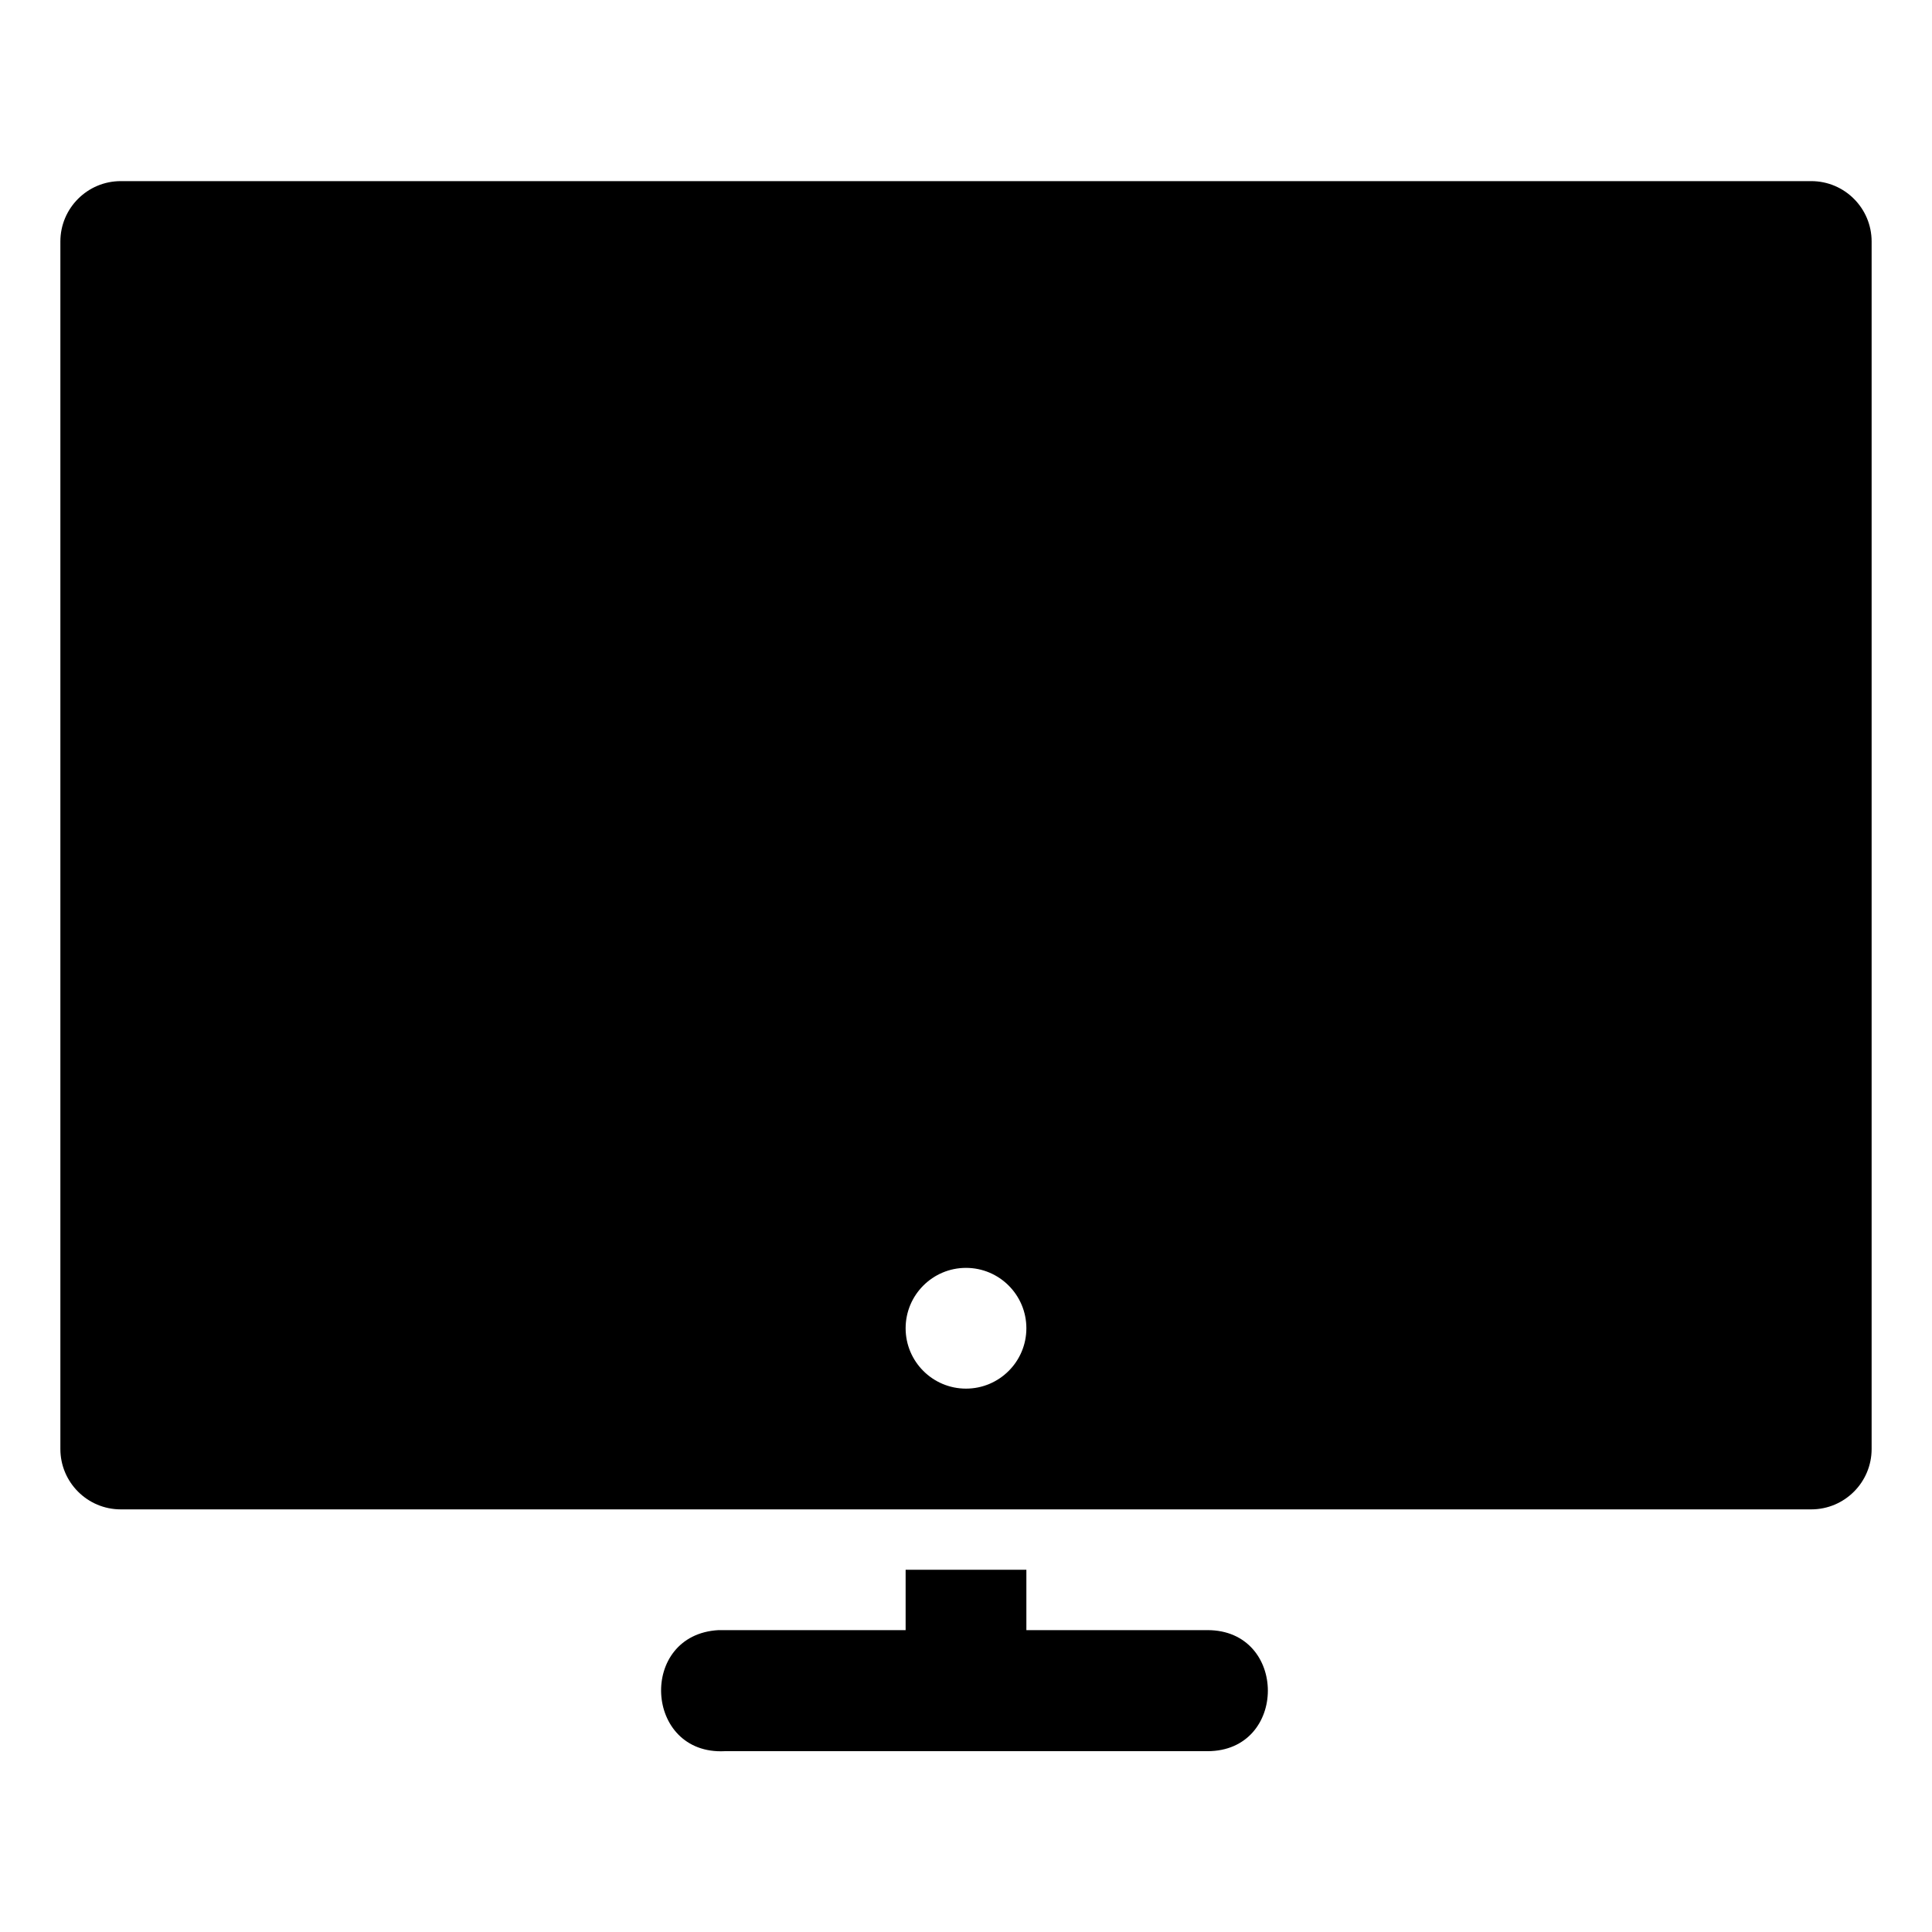
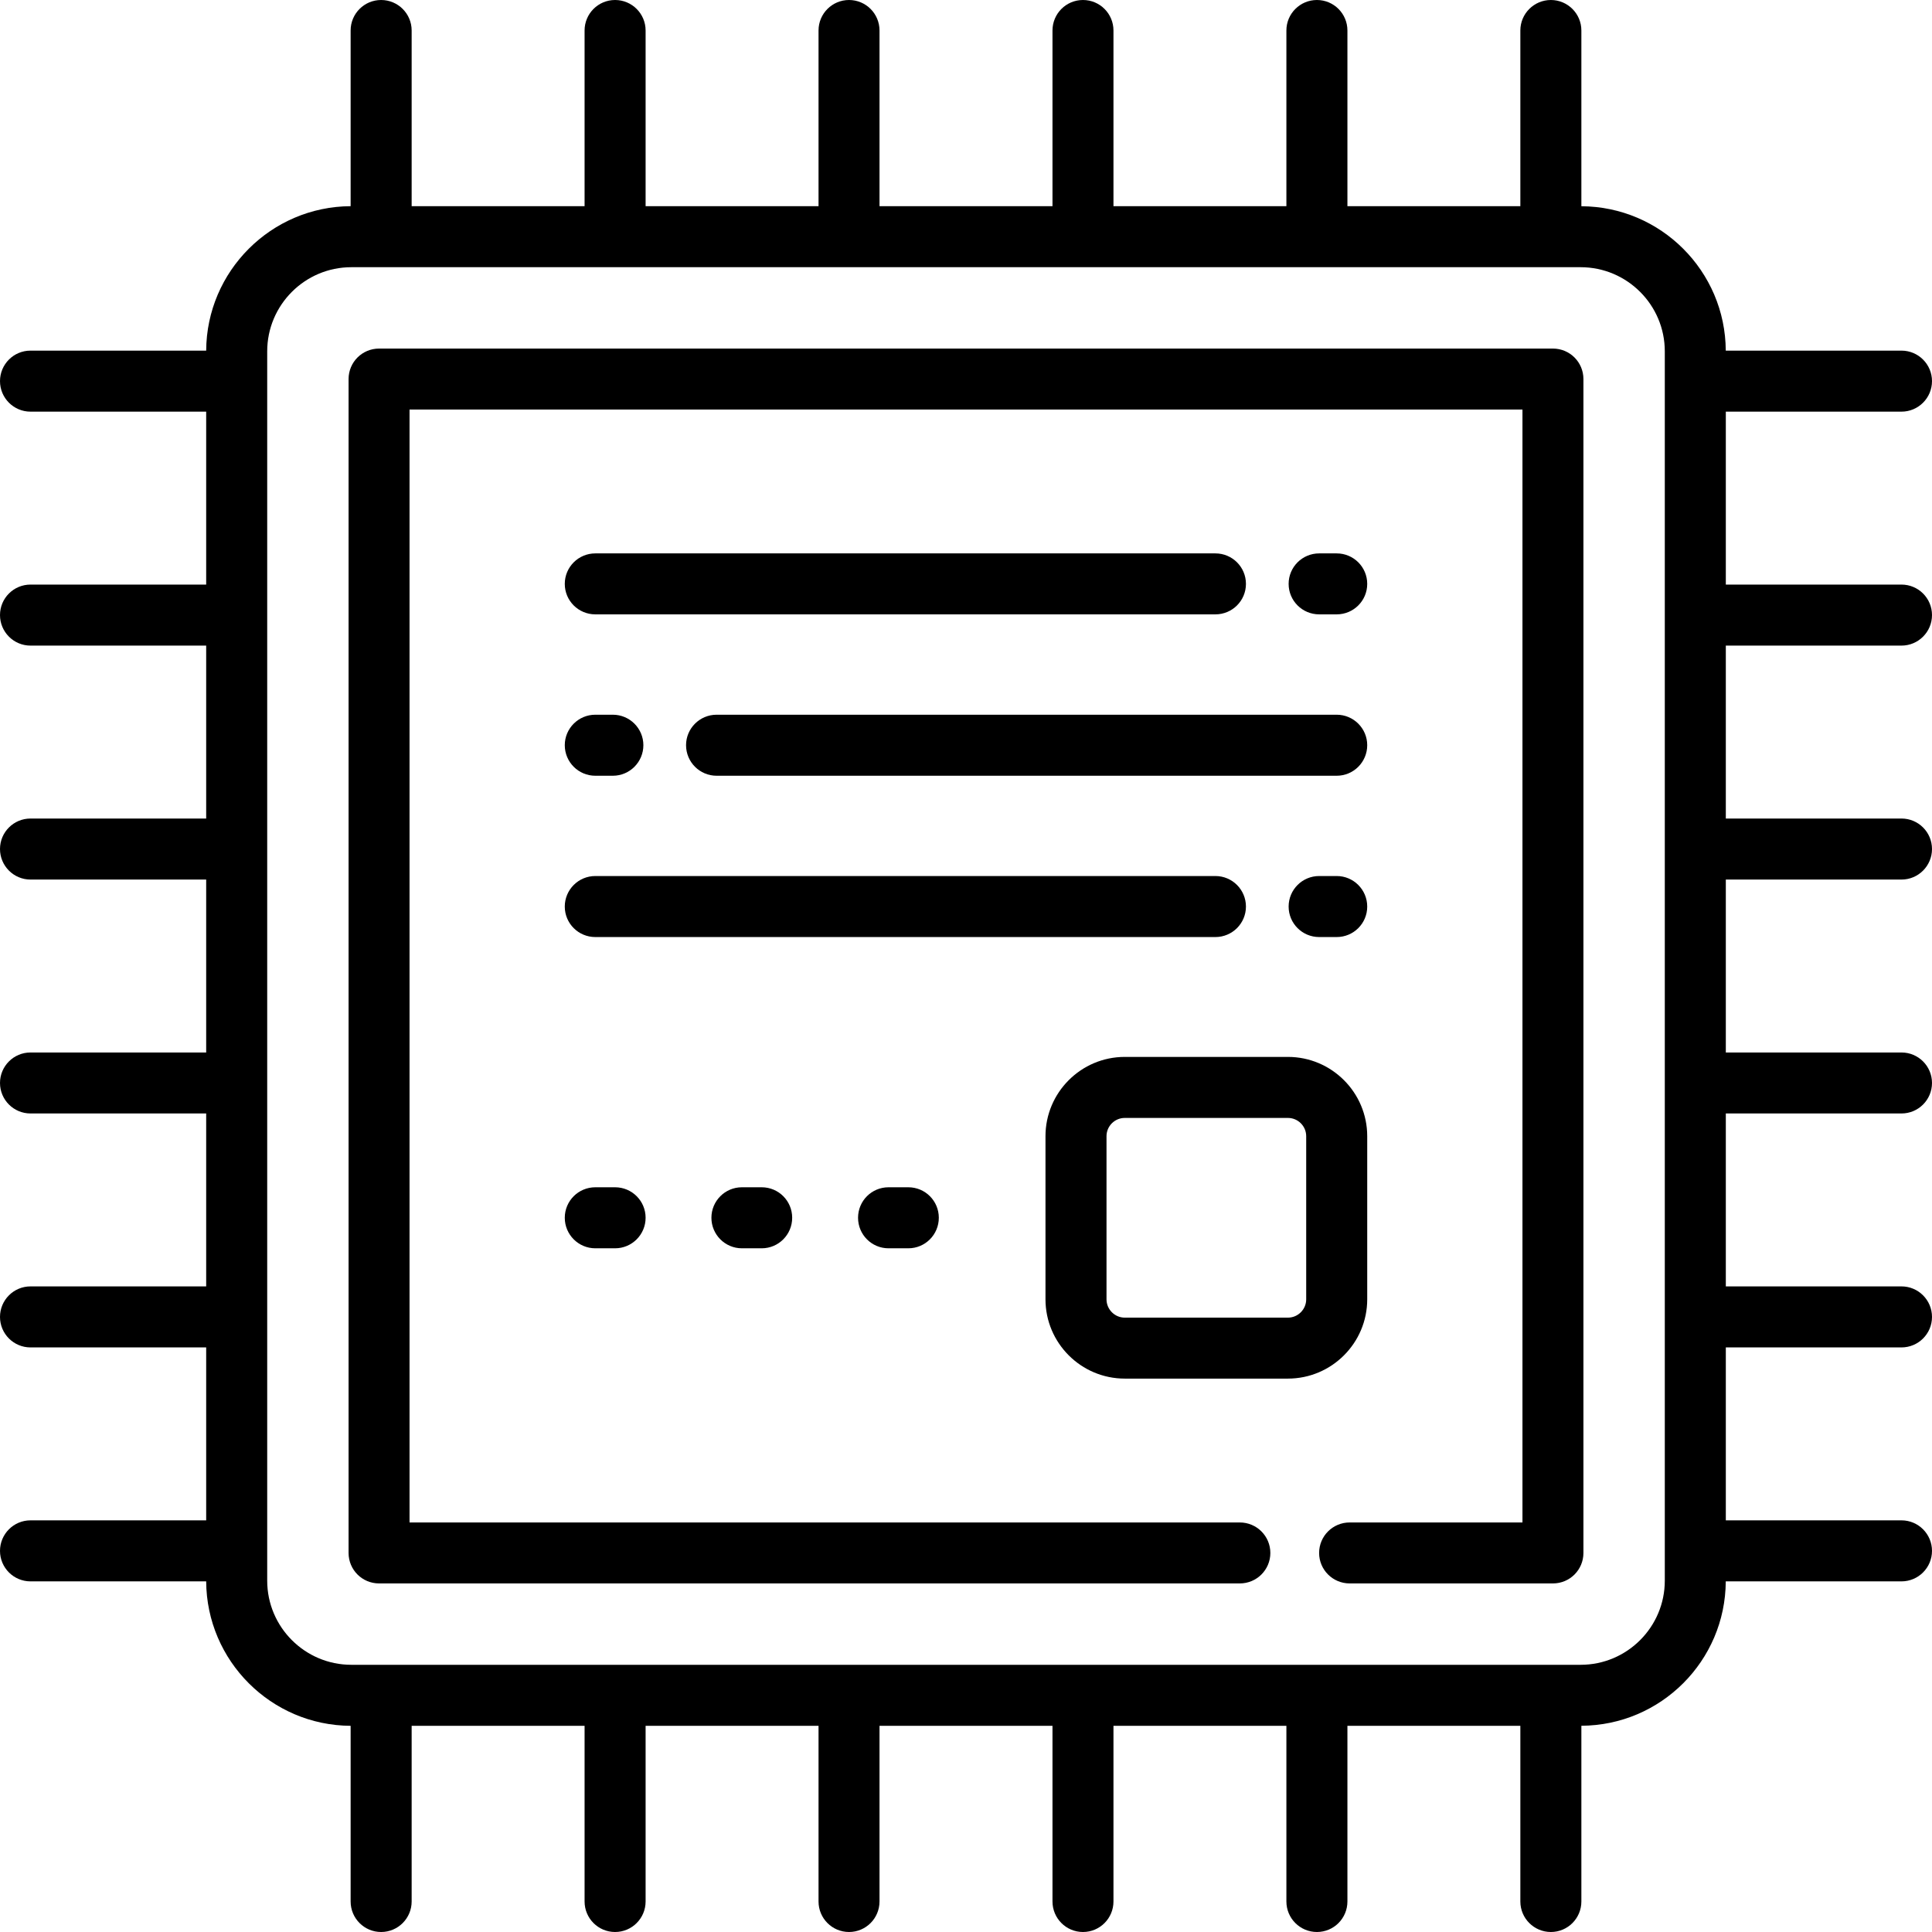
<svg xmlns="http://www.w3.org/2000/svg" width="128px" height="128px" viewBox="0 0 128 128" version="1.1">
  <g id="surface1">
-     <path style=" stroke:none;fill-rule:nonzero;fill:rgb(0%,0%,0%);fill-opacity:1;" d="M 8 12 C 5.793 12 4 13.793 4 16 L 4 96 C 4 98.207 5.793 100 8 100 L 120 100 C 122.207 100 124 98.207 124 96 L 124 16 C 124 13.793 122.207 12 120 12 Z M 64 84 C 66.207 84 68 85.793 68 88 C 68 90.207 66.207 92 64 92 C 61.793 92 60 90.207 60 88 C 60 85.793 61.793 84 64 84 Z M 60 104 L 60 108 L 47.605 108 C 42.27 108.293 42.668 116.293 48.02 116.02 L 80 116.02 C 85.332 116.02 85.332 108 80 108 L 68 108 L 68 104 Z M 60 104 " />
+     <path style=" stroke:none;fill-rule:nonzero;fill:rgb(0%,0%,0%);fill-opacity:1;" d="M 102.887 23.094 L 25.113 23.094 C 23.996 23.094 23.094 23.996 23.094 25.113 L 23.094 102.887 C 23.094 104.004 23.996 104.906 25.113 104.906 L 82.141 104.906 C 83.258 104.906 84.164 104.004 84.164 102.887 C 84.164 101.77 83.258 100.867 82.141 100.867 L 27.133 100.867 L 27.133 27.133 L 100.867 27.133 L 100.867 100.867 L 89.418 100.867 C 88.301 100.867 87.395 101.77 87.395 102.887 C 87.395 104.004 88.301 104.906 89.418 104.906 L 102.887 104.906 C 104.004 104.906 104.906 104.004 104.906 102.887 L 104.906 25.113 C 104.906 23.996 104.004 23.094 102.887 23.094 Z M 102.887 23.094 " />
+     <path style=" stroke:none;fill-rule:nonzero;fill:rgb(0%,0%,0%);fill-opacity:1;" d="M 125.98 73.77 C 127.094 73.77 128 72.867 128 71.75 C 128 70.633 127.094 69.73 125.98 69.73 L 114.34 69.73 L 114.34 58.273 L 125.98 58.273 C 127.094 58.273 128 57.367 128 56.25 C 128 55.133 127.094 54.23 125.98 54.23 L 114.34 54.23 L 114.34 42.773 L 125.977 42.773 C 127.094 42.773 128 41.867 128 40.75 C 128 39.633 127.094 38.73 125.977 38.73 L 114.34 38.73 L 114.34 27.273 L 125.977 27.273 C 127.094 27.273 128 26.367 128 25.25 C 128 24.137 127.094 23.23 125.977 23.23 L 114.336 23.23 C 114.312 17.965 110.035 13.688 104.77 13.664 L 104.77 2.02 C 104.77 0.906 103.863 0 102.75 0 C 101.633 0 100.727 0.906 100.727 2.02 L 100.727 13.66 L 89.27 13.66 L 89.27 2.02 C 89.27 0.906 88.367 0 87.25 0 C 86.133 0 85.227 0.906 85.227 2.02 L 85.227 13.66 L 73.77 13.66 L 73.77 2.02 C 73.77 0.906 72.867 0 71.75 0 C 70.633 0 69.73 0.906 69.73 2.02 L 69.73 13.66 L 58.27 13.66 L 58.27 2.02 C 58.27 0.906 57.367 0 56.25 0 C 55.133 0 54.23 0.906 54.23 2.02 L 54.23 13.66 L 42.773 13.66 L 42.773 2.02 C 42.773 0.906 41.867 0 40.75 0 C 39.633 0 38.73 0.906 38.73 2.02 L 38.73 13.66 L 27.273 13.66 L 27.273 2.02 C 27.273 0.906 26.367 0 25.25 0 C 24.133 0 23.23 0.906 23.23 2.02 L 23.23 13.66 C 17.965 13.688 13.688 17.965 13.66 23.23 L 2.02 23.23 C 0.906 23.23 0 24.133 0 25.25 C 0 26.367 0.906 27.273 2.02 27.273 L 13.66 27.273 L 13.66 38.73 L 2.02 38.73 C 0.906 38.73 0 39.633 0 40.75 C 0 41.867 0.906 42.773 2.02 42.773 L 13.66 42.773 L 13.66 54.23 L 2.02 54.23 C 0.906 54.23 0 55.133 0 56.25 C 0 57.367 0.906 58.273 2.02 58.273 L 13.66 58.273 L 13.66 69.73 L 2.02 69.73 C 0.906 69.73 0 70.633 0 71.75 C 0 72.867 0.906 73.77 2.02 73.77 L 13.66 73.77 L 13.66 85.227 L 2.02 85.227 C 0.906 85.227 0 86.133 0 87.25 C 0 88.367 0.906 89.27 2.02 89.27 L 13.66 89.27 L 13.66 100.727 L 2.02 100.727 C 0.906 100.727 0 101.633 0 102.75 C 0 103.867 0.906 104.77 2.02 104.77 L 13.66 104.77 C 13.688 110.035 17.965 114.312 23.23 114.34 L 23.23 125.977 C 23.23 127.094 24.133 128 25.25 128 C 26.367 128 27.273 127.094 27.273 125.977 L 27.273 114.34 L 38.73 114.34 L 38.73 125.977 C 38.73 127.094 39.633 128 40.75 128 C 41.867 128 42.773 127.094 42.773 125.977 L 42.773 114.34 L 54.23 114.34 L 54.23 125.977 C 54.23 127.094 55.133 128 56.25 128 C 57.367 128 58.27 127.094 58.27 125.977 L 58.27 114.34 L 69.73 114.34 L 69.73 125.977 C 69.73 127.094 70.633 128 71.75 128 C 72.867 128 73.77 127.094 73.77 125.977 L 73.77 114.34 L 85.227 114.34 L 85.227 125.977 C 85.227 127.094 86.133 128 87.25 128 C 88.367 128 89.27 127.094 89.27 125.977 L 89.27 114.34 L 100.727 114.34 L 100.727 125.977 C 100.727 127.094 101.633 128 102.75 128 C 103.867 128 104.77 127.094 104.77 125.977 L 104.77 114.336 C 110.035 114.312 114.312 110.035 114.336 104.77 L 125.977 104.77 C 127.094 104.77 128 103.863 128 102.75 C 128 101.633 127.094 100.727 125.977 100.727 L 114.34 100.727 L 114.34 89.27 L 125.977 89.27 C 127.094 89.27 128 88.367 128 87.25 C 128 86.133 127.094 85.227 125.977 85.227 L 114.34 85.227 L 114.34 73.77 Z M 104.723 110.297 L 87.254 110.297 C 87.254 110.297 87.25 110.297 87.25 110.297 C 87.246 110.297 87.246 110.297 87.246 110.297 L 71.754 110.297 C 71.754 110.297 71.75 110.297 71.75 110.297 C 71.75 110.297 71.746 110.297 71.746 110.297 L 56.254 110.297 C 56.254 110.297 56.25 110.297 56.25 110.297 C 56.25 110.297 56.246 110.297 56.246 110.297 L 40.754 110.297 C 40.754 110.297 40.754 110.297 40.75 110.297 C 40.75 110.297 40.746 110.297 40.746 110.297 L 25.258 110.297 C 25.254 110.297 25.254 110.297 25.25 110.297 C 25.25 110.297 25.25 110.297 25.246 110.297 L 23.277 110.297 C 20.203 110.297 17.703 107.797 17.703 104.723 L 17.703 23.277 C 17.703 20.203 20.203 17.703 23.277 17.703 L 25.246 17.703 C 25.246 17.703 25.25 17.703 25.25 17.703 C 25.254 17.703 25.254 17.703 25.258 17.703 L 40.746 17.703 C 40.746 17.703 40.75 17.703 40.75 17.703 C 40.754 17.703 40.754 17.703 40.754 17.703 L 56.246 17.703 C 56.246 17.703 56.246 17.703 56.25 17.703 C 56.25 17.703 56.254 17.703 56.254 17.703 L 71.742 17.703 C 71.746 17.703 71.746 17.703 71.75 17.703 C 71.75 17.703 71.754 17.703 71.754 17.703 L 87.242 17.703 C 87.246 17.703 87.246 17.703 87.25 17.703 C 87.25 17.703 87.254 17.703 87.254 17.703 L 104.723 17.703 C 107.797 17.703 110.297 20.203 110.297 23.277 L 110.297 104.723 C 110.297 107.797 107.797 110.297 104.723 110.297 Z M 104.723 110.297 " />
+     <path style=" stroke:none;fill-rule:nonzero;fill:rgb(0%,0%,0%);fill-opacity:1;" d="M 88.559 40.703 C 89.676 40.703 90.582 39.801 90.582 38.684 C 90.582 37.566 89.676 36.664 88.559 36.664 L 87.398 36.664 C 86.281 36.664 85.375 37.566 85.375 38.684 C 85.375 39.801 86.281 40.703 87.398 40.703 Z M 88.559 40.703 " />
+     <path style=" stroke:none;fill-rule:nonzero;fill:rgb(0%,0%,0%);fill-opacity:1;" d="M 80.523 36.664 L 39.441 36.664 C 38.324 36.664 37.418 37.566 37.418 38.684 C 37.418 39.801 38.324 40.703 39.441 40.703 L 80.523 40.703 C 81.641 40.703 82.547 39.801 82.547 38.684 C 82.547 37.566 81.641 36.664 80.523 36.664 Z M 80.523 36.664 " />
+     <path style=" stroke:none;fill-rule:nonzero;fill:rgb(0%,0%,0%);fill-opacity:1;" d="M 88.559 58.039 L 87.398 58.039 C 86.281 58.039 85.375 58.945 85.375 60.062 C 85.375 61.18 86.281 62.082 87.398 62.082 L 88.559 62.082 C 89.676 62.082 90.582 61.18 90.582 60.062 C 90.582 58.945 89.676 58.039 88.559 58.039 Z M 88.559 58.039 " />
+     <path style=" stroke:none;fill-rule:nonzero;fill:rgb(0%,0%,0%);fill-opacity:1;" d="M 82.547 60.062 C 82.547 58.945 81.641 58.039 80.523 58.039 L 39.441 58.039 C 38.324 58.039 37.418 58.945 37.418 60.062 C 37.418 61.18 38.324 62.082 39.441 62.082 L 80.523 62.082 C 81.641 62.082 82.547 61.176 82.547 60.062 Z M 82.547 60.062 " />
+     <path style=" stroke:none;fill-rule:nonzero;fill:rgb(0%,0%,0%);fill-opacity:1;" d="M 39.441 51.395 L 40.602 51.395 C 41.719 51.395 42.625 50.488 42.625 49.371 C 42.625 48.258 41.719 47.352 40.602 47.352 L 39.441 47.352 C 38.324 47.352 37.418 48.258 37.418 49.371 C 37.418 50.488 38.324 51.395 39.441 51.395 Z M 39.441 51.395 " />
+     <path style=" stroke:none;fill-rule:nonzero;fill:rgb(0%,0%,0%);fill-opacity:1;" d="M 45.453 49.371 C 45.453 50.488 46.359 51.395 47.477 51.395 L 88.559 51.395 C 89.676 51.395 90.582 50.488 90.582 49.371 C 90.582 48.258 89.676 47.352 88.559 47.352 L 47.477 47.352 C 46.359 47.352 45.453 48.258 45.453 49.371 Z M 45.453 49.371 " />
+     <path style=" stroke:none;fill-rule:nonzero;fill:rgb(0%,0%,0%);fill-opacity:1;" d="M 39.441 78.66 C 38.324 78.66 37.418 79.562 37.418 80.68 C 37.418 81.797 38.324 82.703 39.441 82.703 L 40.75 82.703 C 41.867 82.703 42.773 81.797 42.773 80.68 C 42.773 79.562 41.867 78.66 40.75 78.66 Z M 39.441 78.66 " />
+     <path style=" stroke:none;fill-rule:nonzero;fill:rgb(0%,0%,0%);fill-opacity:1;" d="M 49.152 78.66 C 48.039 78.66 47.133 79.562 47.133 80.68 C 47.133 81.797 48.039 82.703 49.152 82.703 L 50.465 82.703 C 51.582 82.703 52.484 81.797 52.484 80.68 C 52.484 79.562 51.582 78.66 50.465 78.66 Z M 49.152 78.66 " />
+     <path style=" stroke:none;fill-rule:nonzero;fill:rgb(0%,0%,0%);fill-opacity:1;" d="M 58.867 78.66 C 57.75 78.66 56.848 79.562 56.848 80.68 C 56.848 81.797 57.75 82.703 58.867 82.703 L 60.18 82.703 C 61.297 82.703 62.199 81.797 62.199 80.68 C 62.199 79.562 61.297 78.66 60.18 78.66 Z M 58.867 78.66 " />
+     <path style=" stroke:none;fill-rule:nonzero;fill:rgb(0%,0%,0%);fill-opacity:1;" d="M 90.582 86.082 L 90.582 75.277 C 90.582 72.379 88.223 70.023 85.328 70.023 L 74.52 70.023 C 71.625 70.023 69.266 72.379 69.266 75.277 L 69.266 86.082 C 69.266 88.98 71.625 91.336 74.52 91.336 L 85.328 91.336 C 88.223 91.336 90.582 88.98 90.582 86.082 Z M 86.539 86.082 C 86.539 86.75 85.996 87.297 85.328 87.297 L 74.52 87.297 C 73.852 87.297 73.309 86.75 73.309 86.082 L 73.309 75.277 C 73.309 74.609 73.852 74.066 74.52 74.066 L 85.328 74.066 C 85.996 74.066 86.539 74.609 86.539 75.277 Z M 86.539 86.082 " />
  </g>
</svg>
